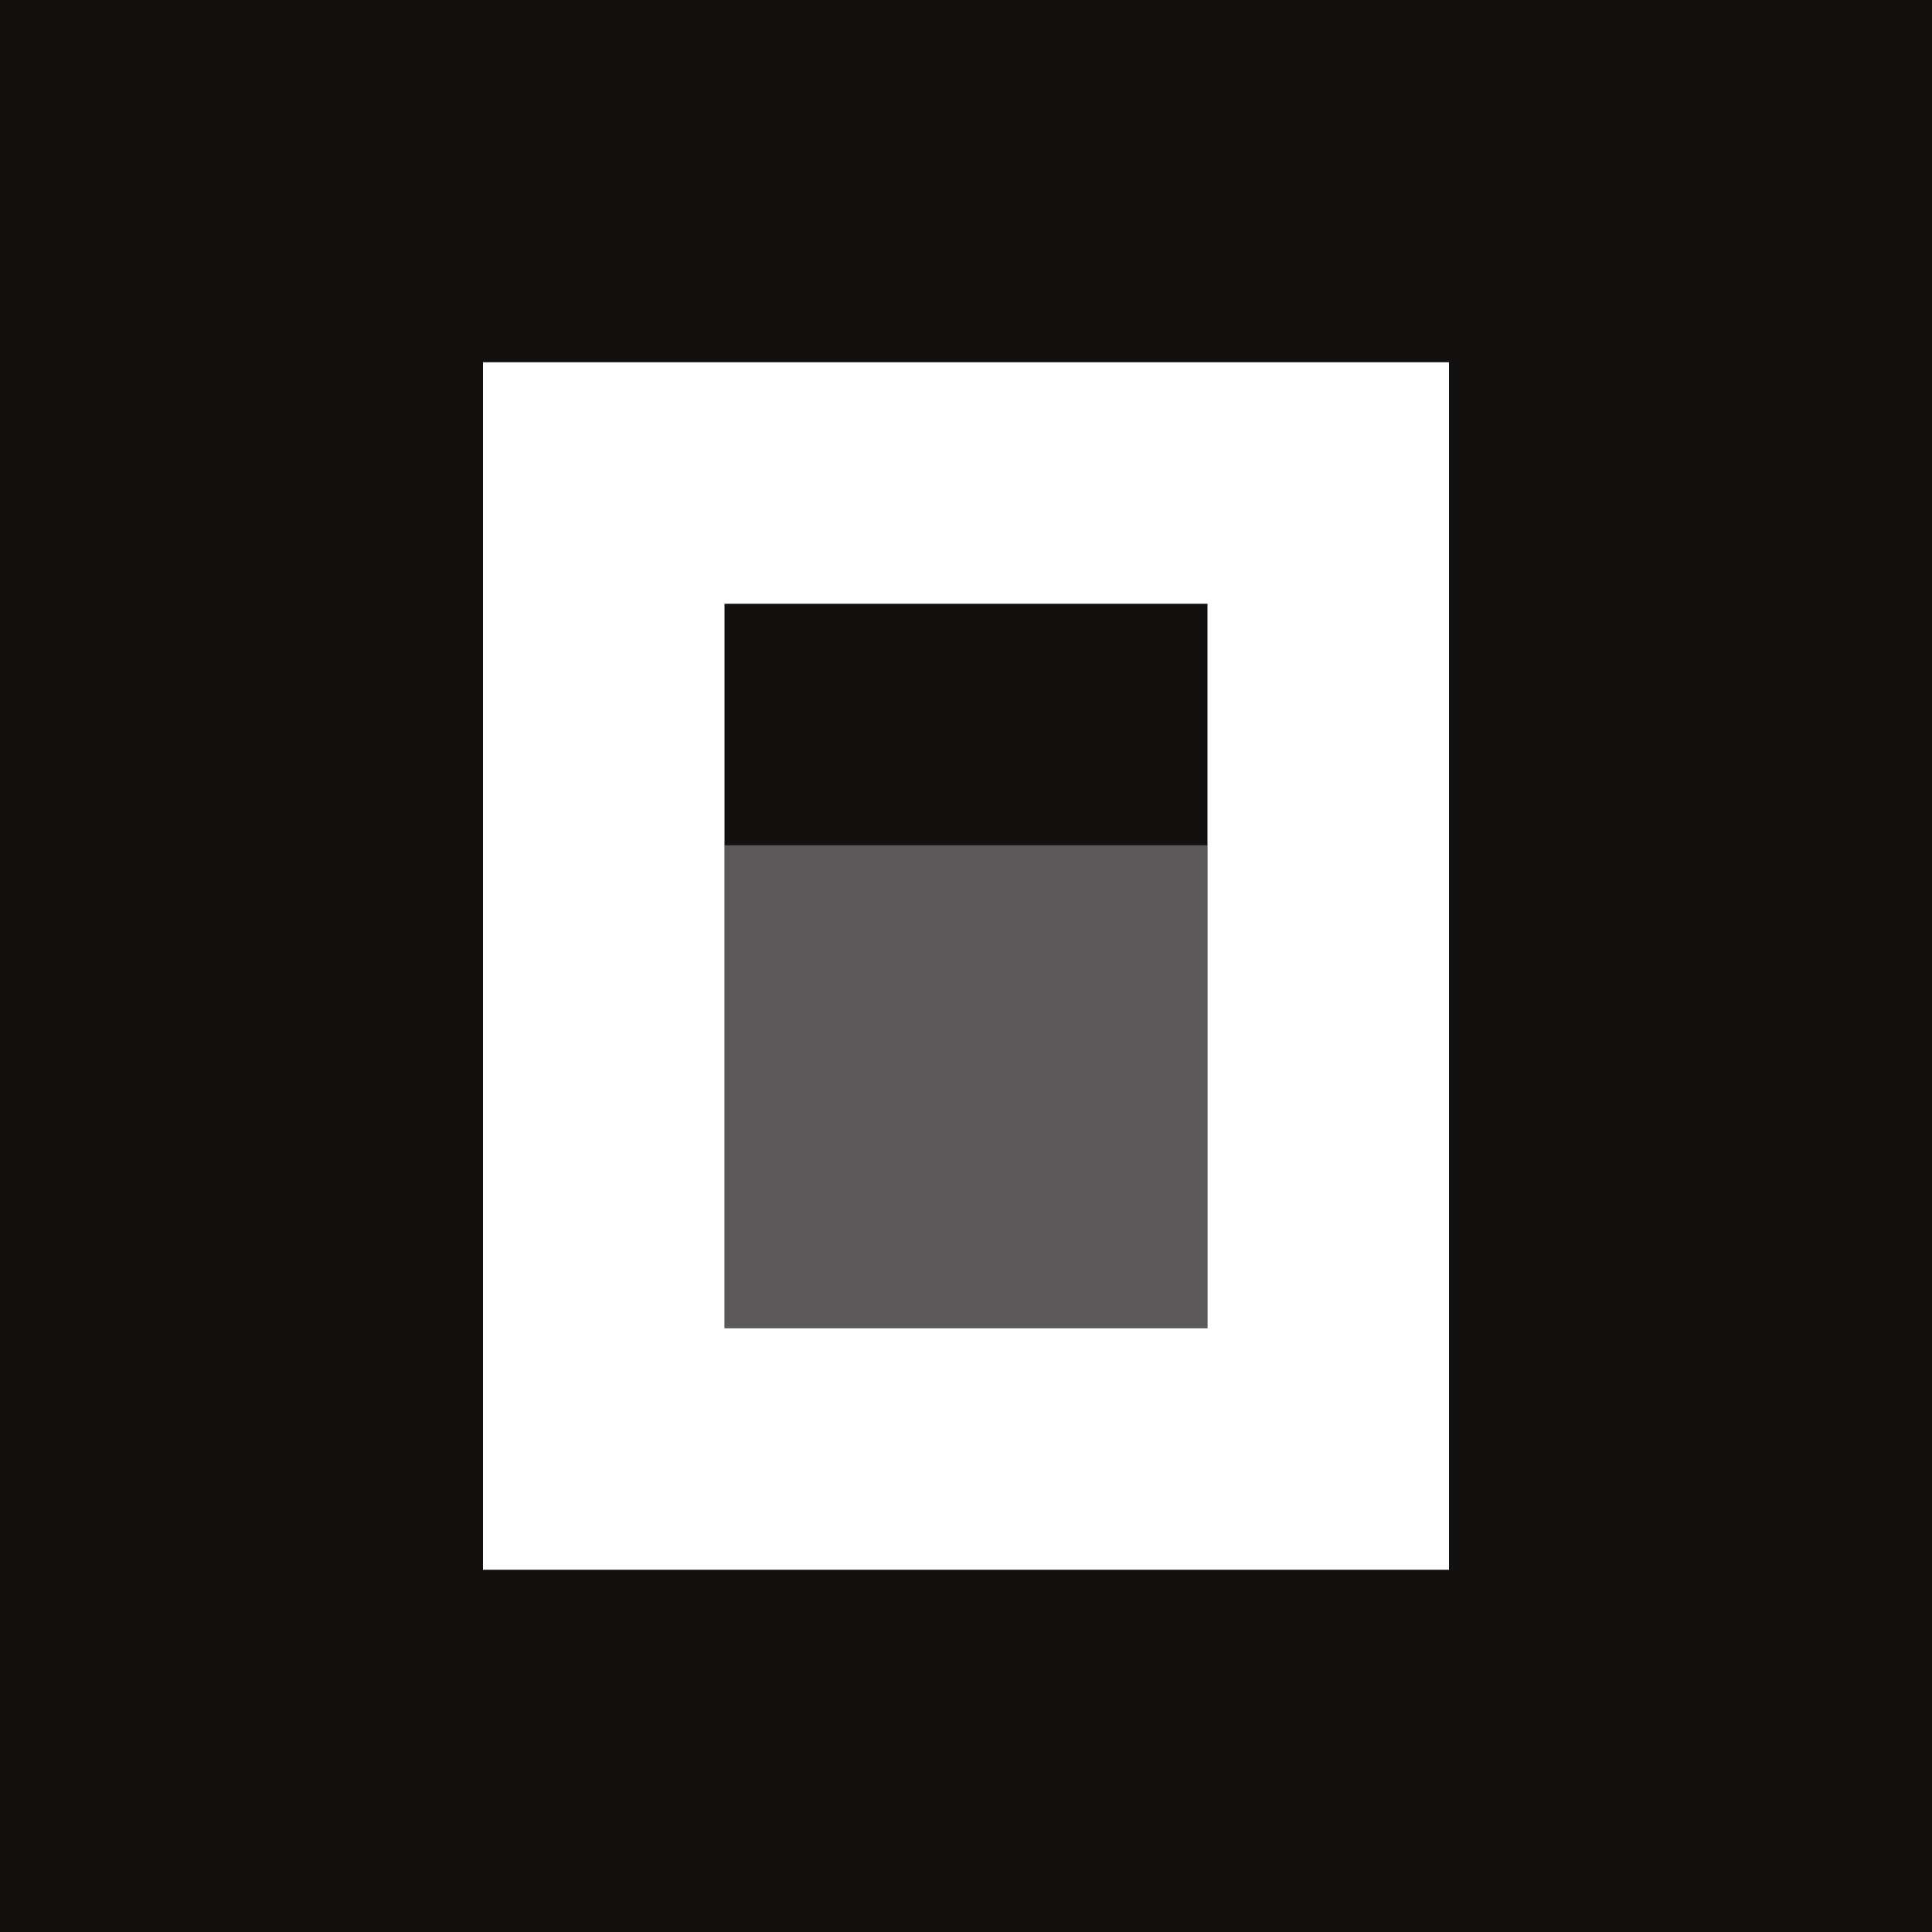
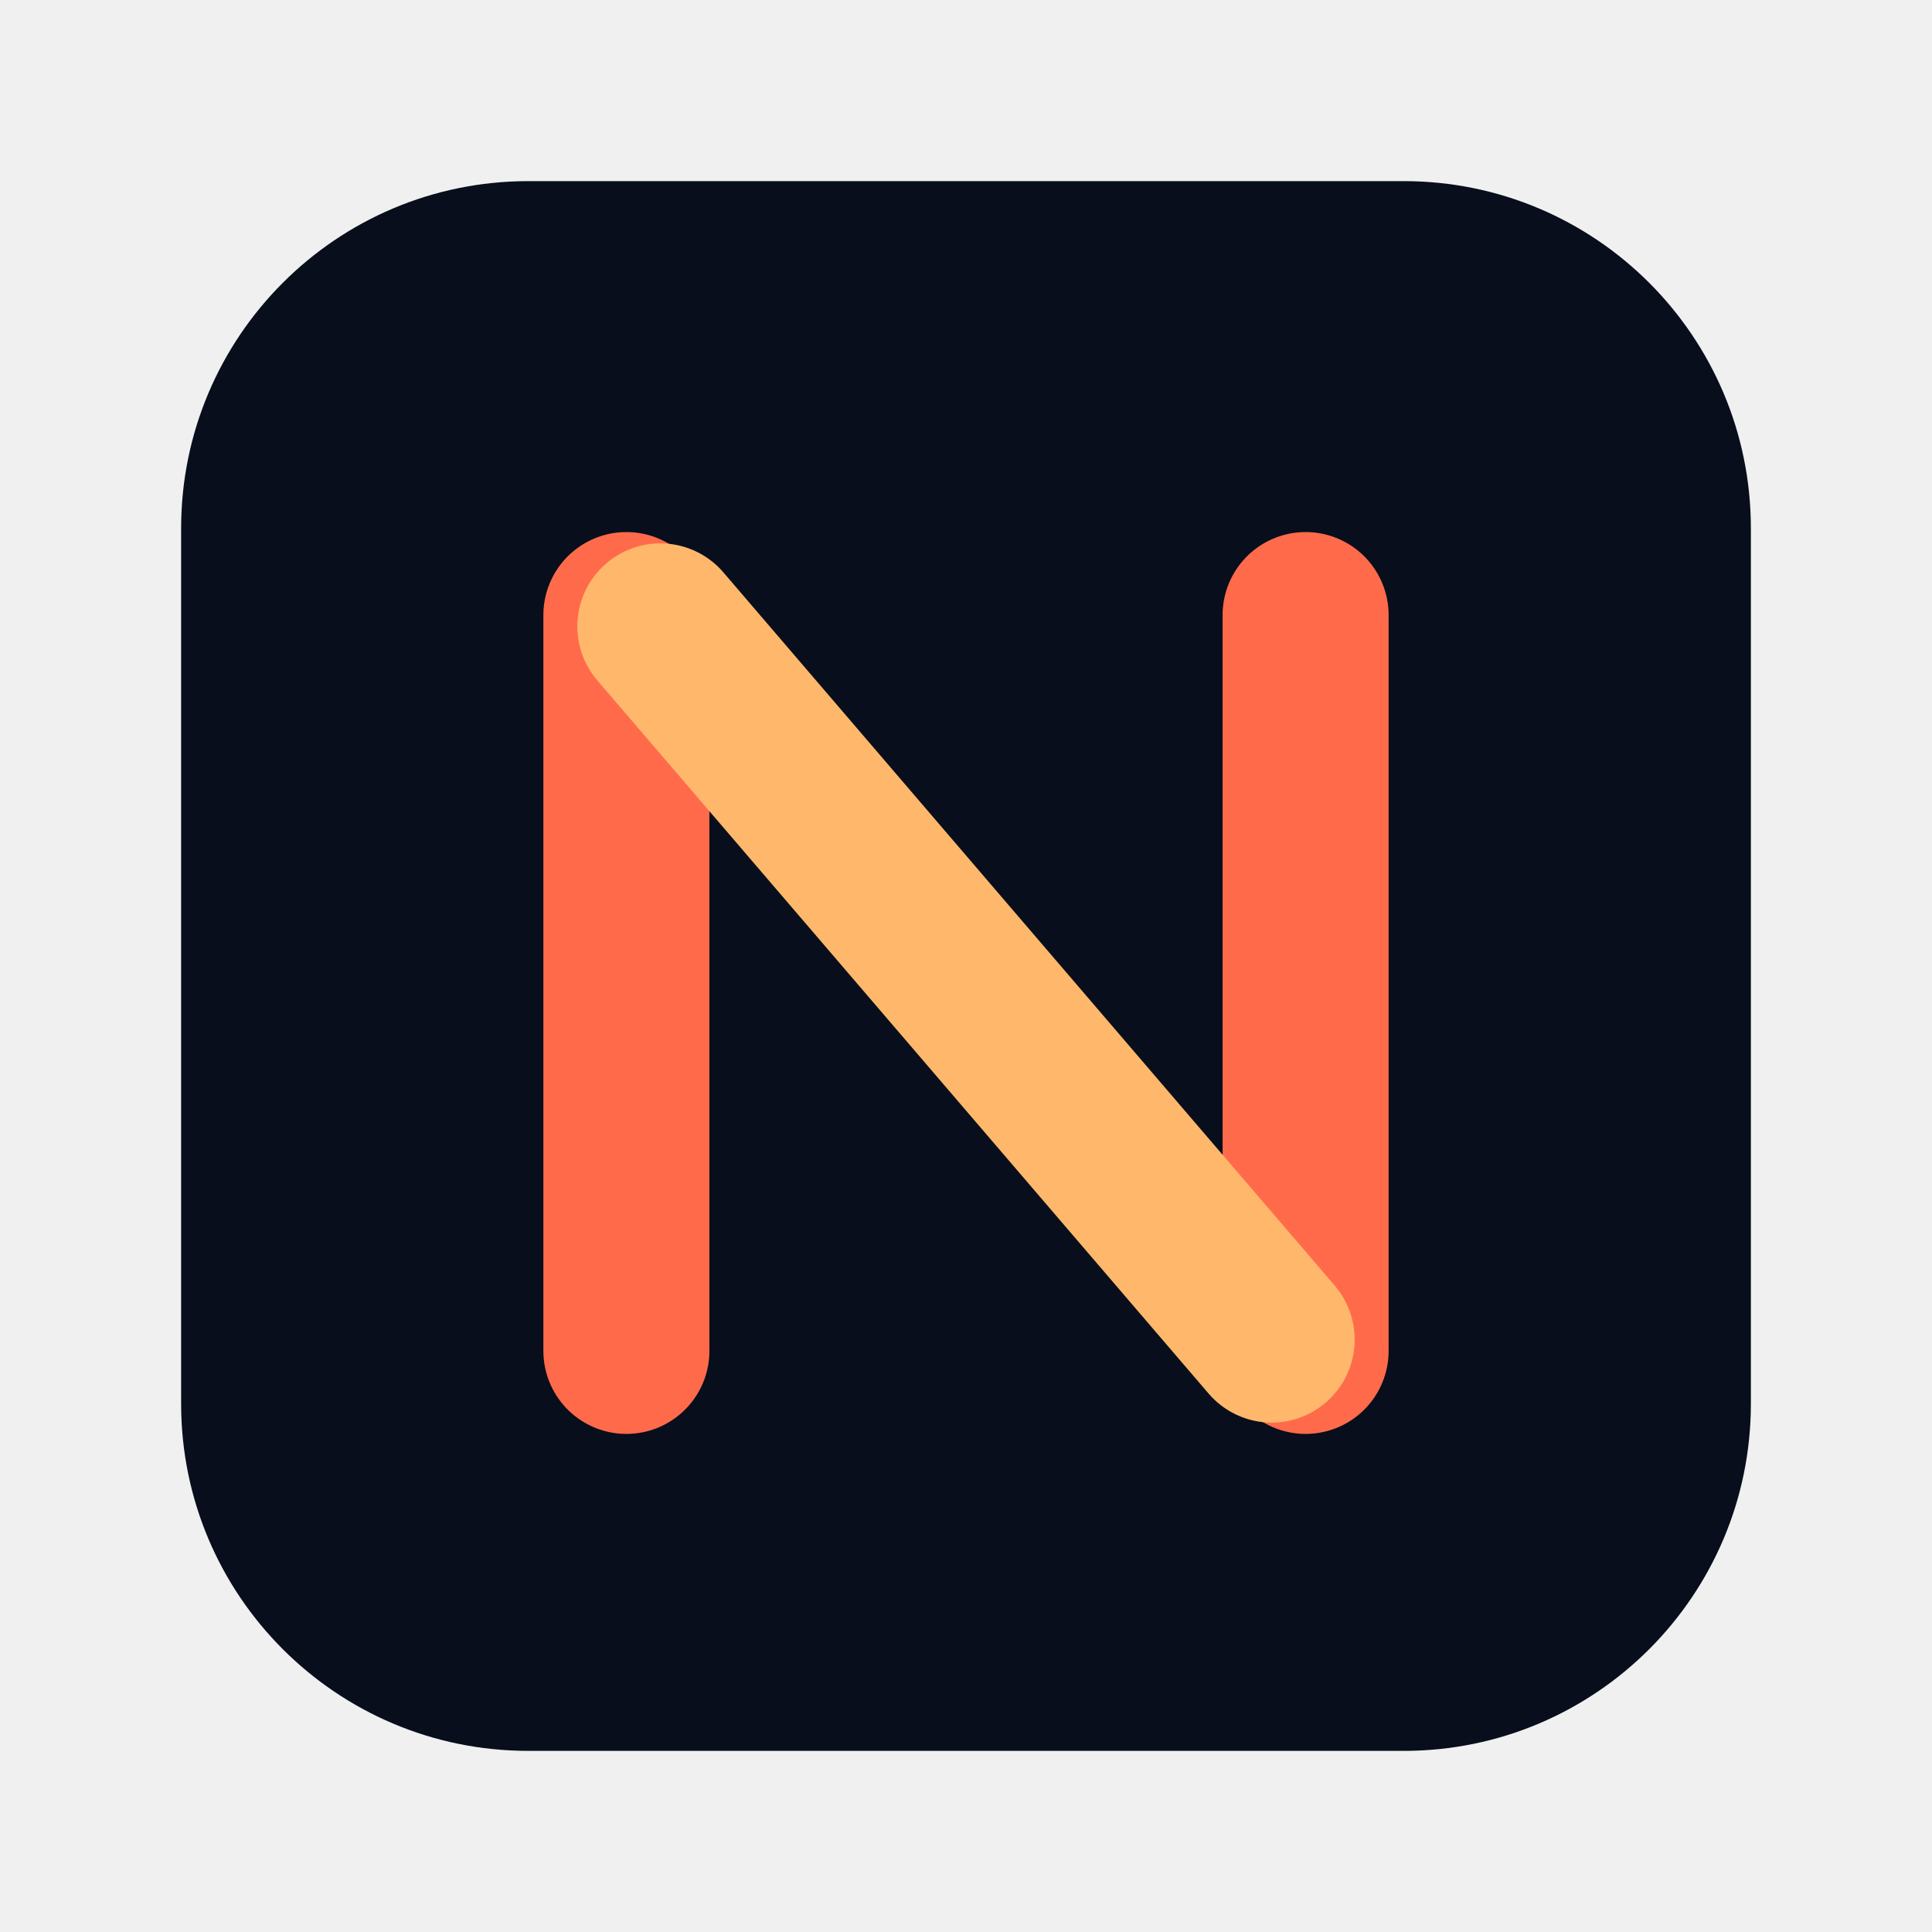
- <svg xmlns="http://www.w3.org/2000/svg" version="1.1" width="512" height="512">
-   <svg width="512" height="512" viewBox="0 0 512 512" fill="none">
-     <rect width="512" height="512" fill="#131010" />
-     <path d="M320 224V352H192V224H320Z" fill="#5A5858" />
-     <path fill-rule="evenodd" clip-rule="evenodd" d="M384 416H128V96H384V416ZM320 160H192V352H320V160Z" fill="white" />
-   </svg>
-   <style>@media (prefers-color-scheme: light) { :root { filter: none; } }
- @media (prefers-color-scheme: dark) { :root { filter: none; } }
- </style>
+ <svg xmlns="http://www.w3.org/2000/svg" viewBox="0 0 1024 1024">
+   <rect x="96" y="96" width="832" height="832" rx="184" fill="#080E1C" />
+   <g fill="none" stroke-linecap="round" stroke-width="88">
+     <path d="M332 716 V326" stroke="#FF6B4A" />
+     <path d="M692 716 V326" stroke="#FF6B4A" />
+     <path d="M350 332 L674 710" stroke="#FFB86B" />
+   </g>
</svg>
